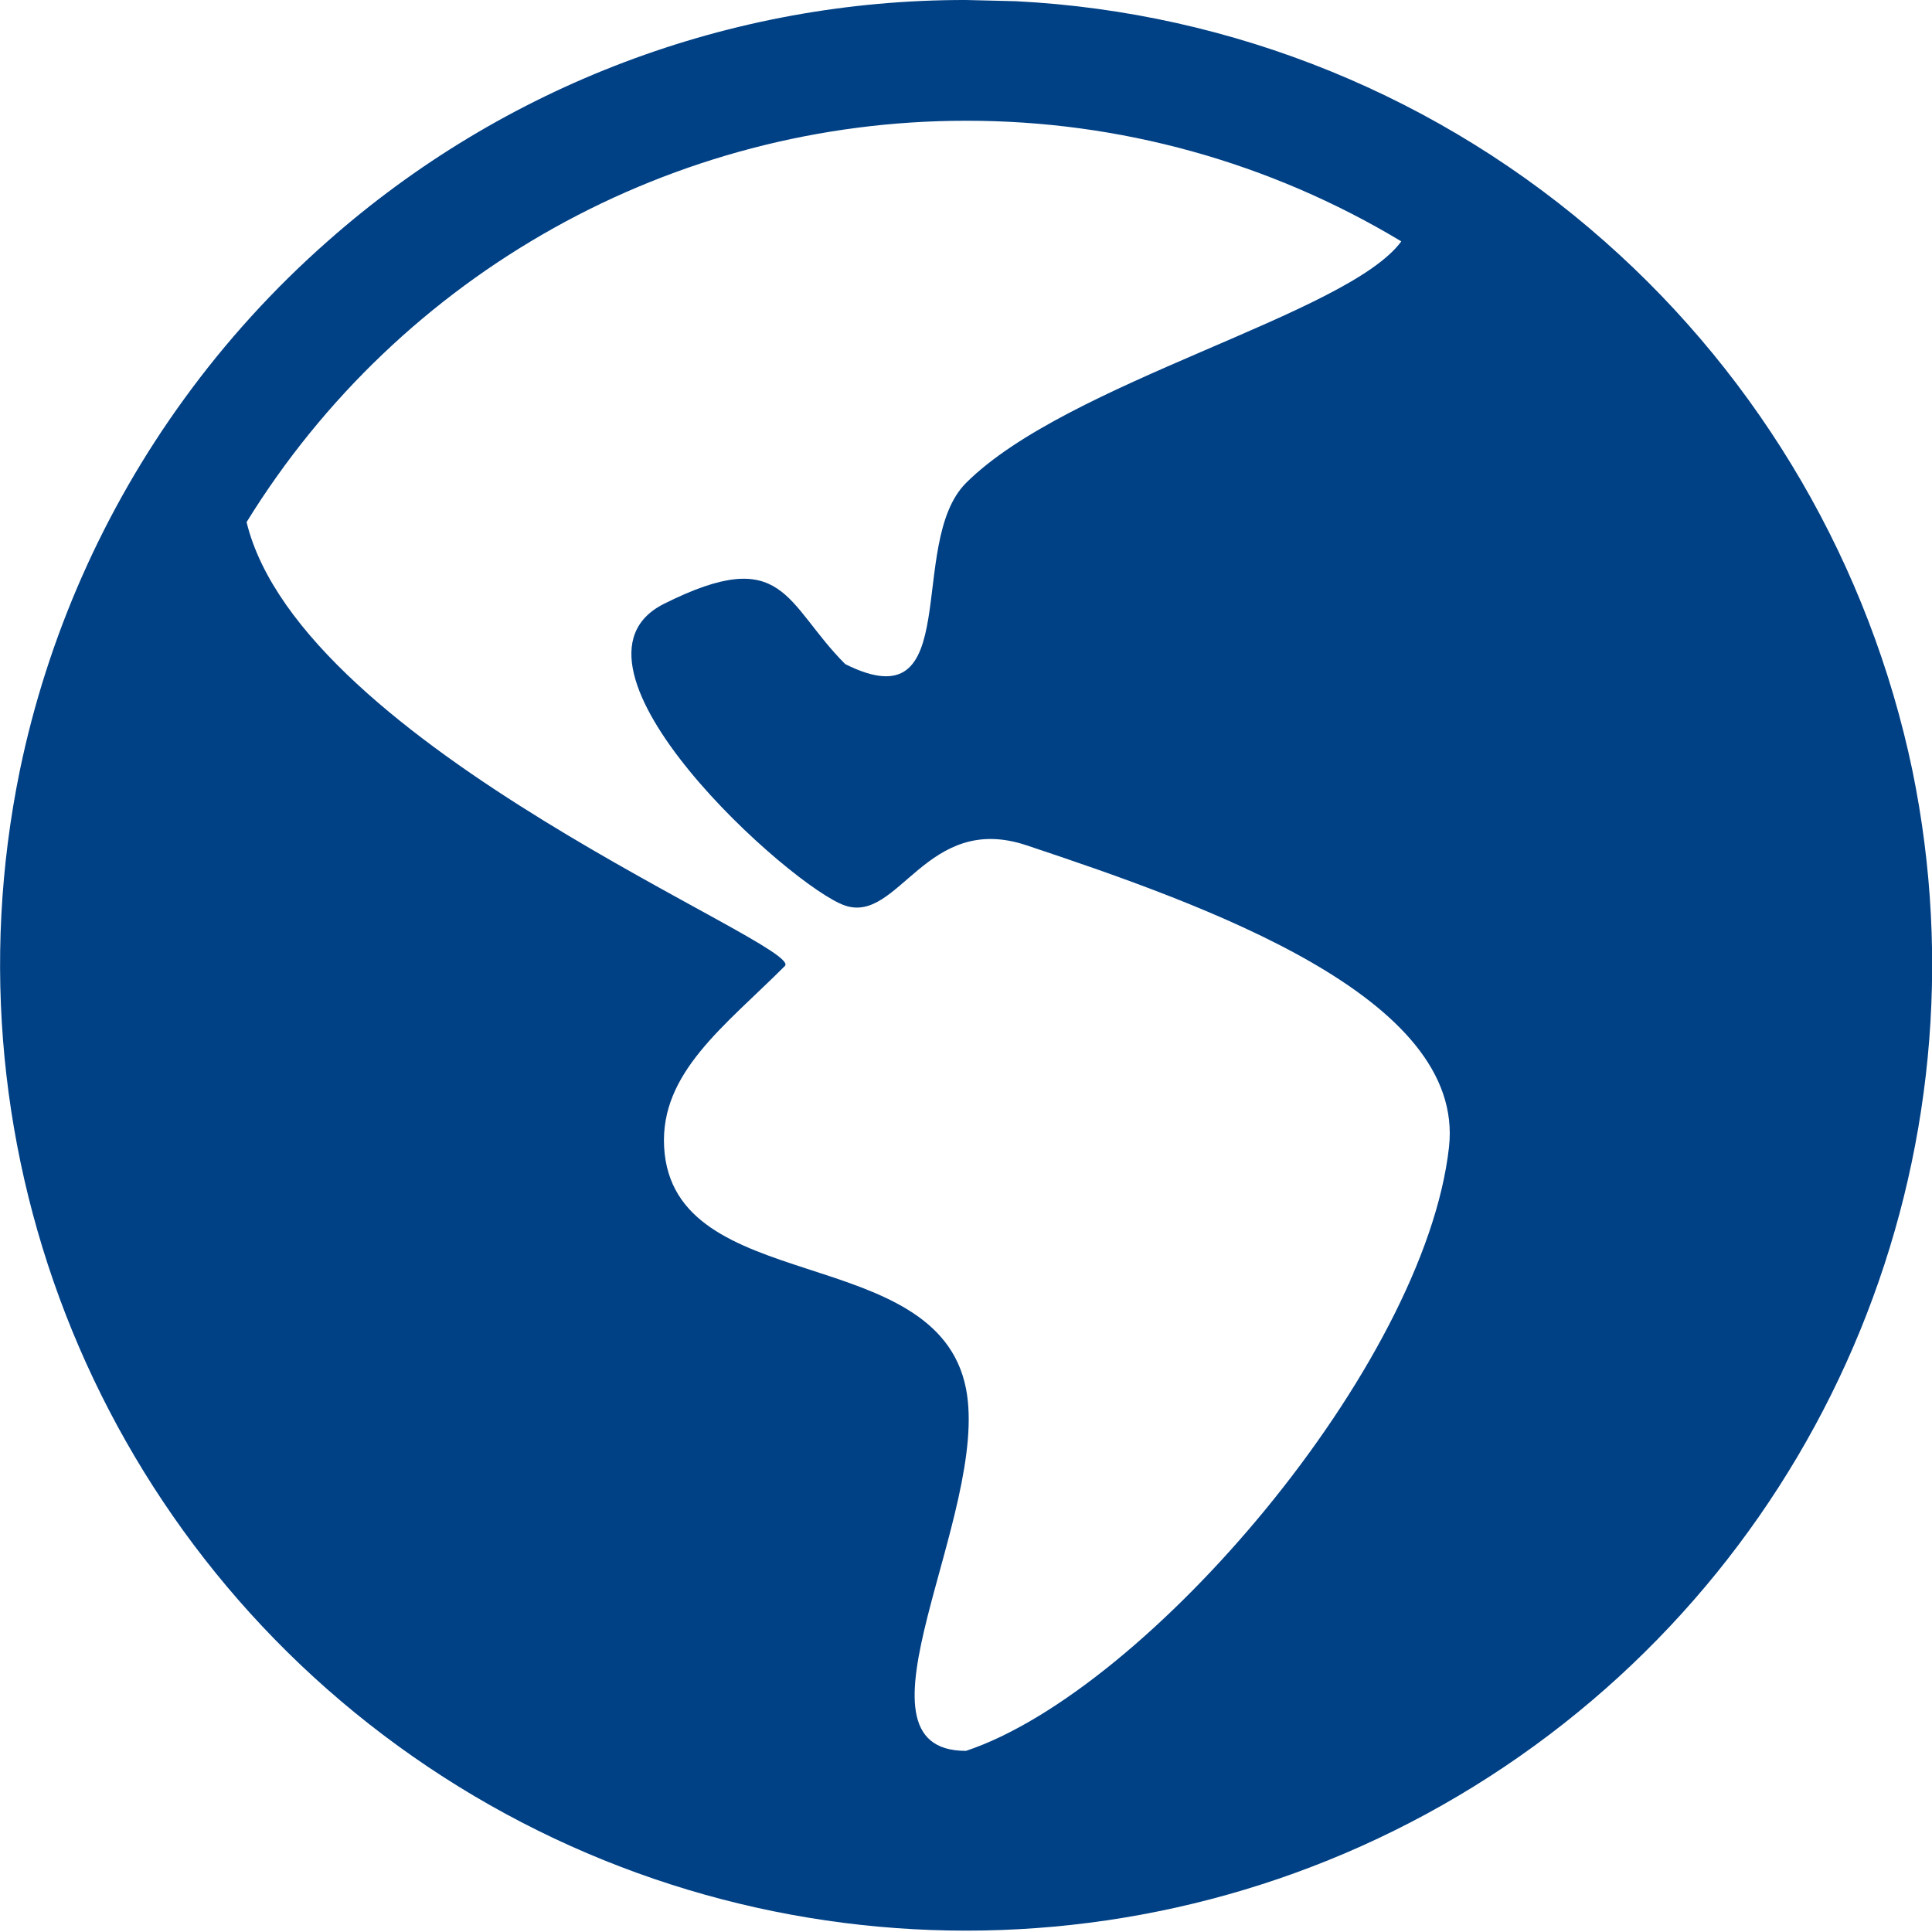
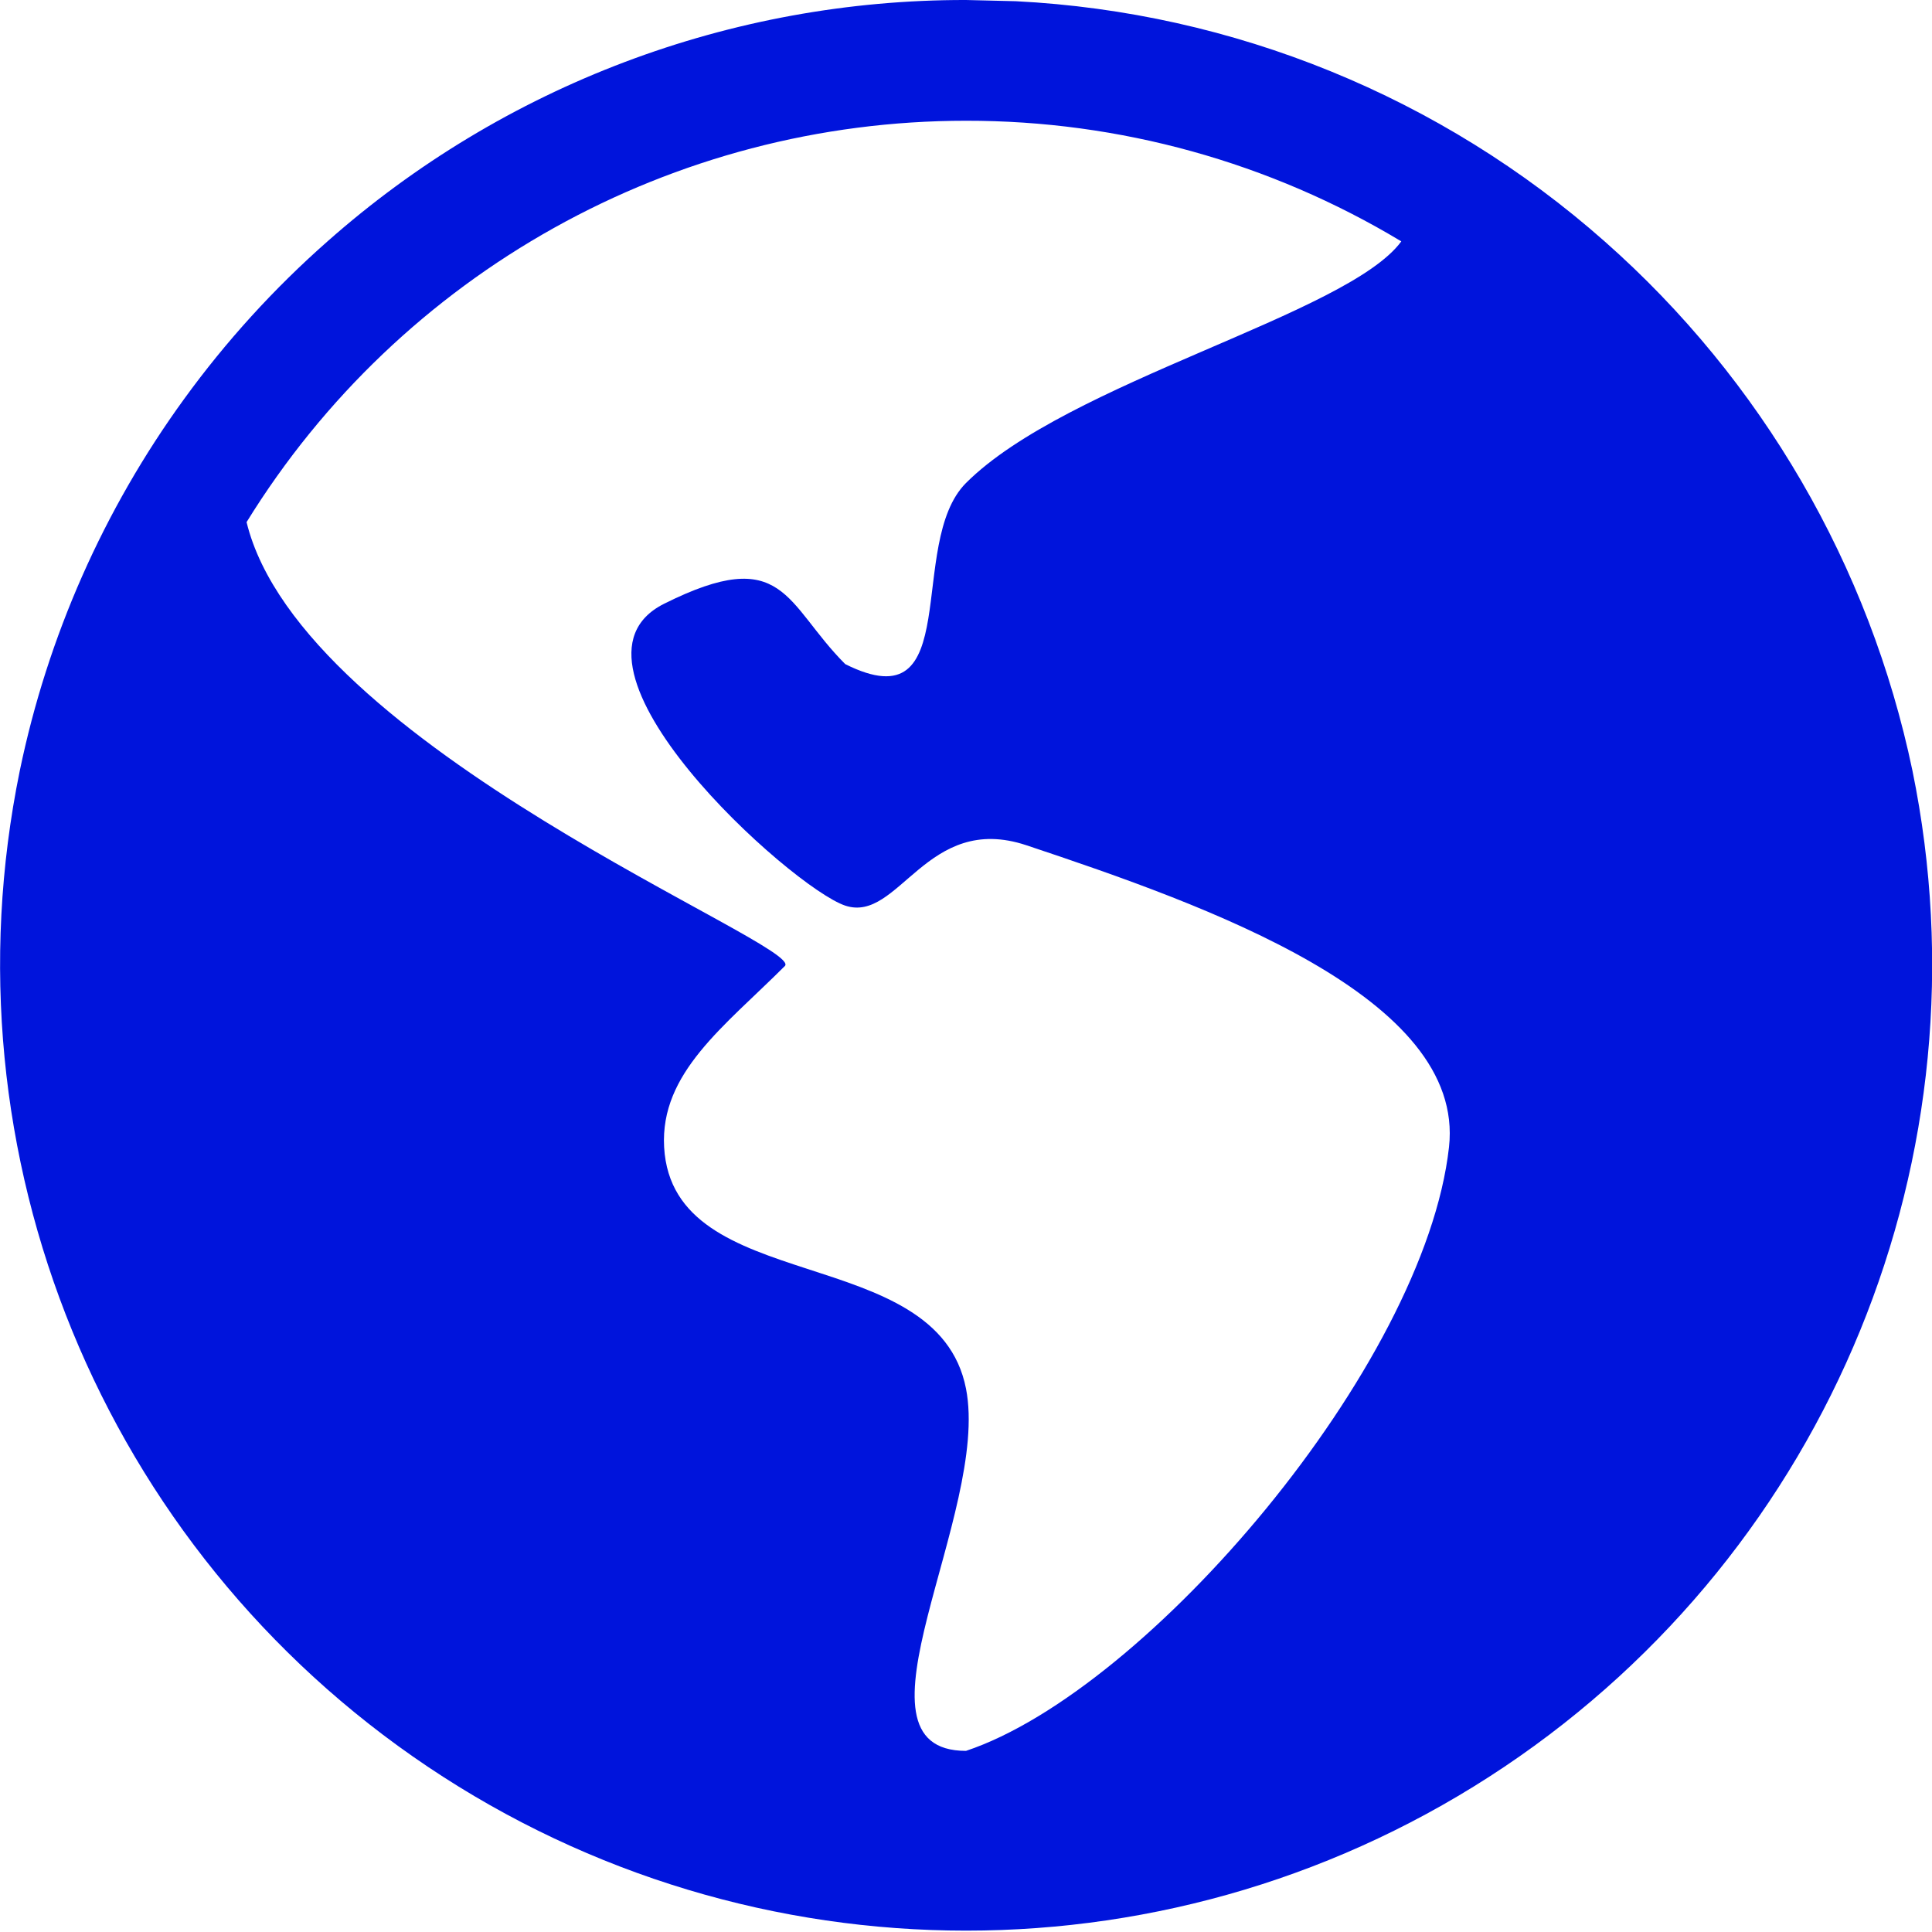
- <svg xmlns="http://www.w3.org/2000/svg" width="16" height="16" fill="#004085" class="bi bi-globe-americas-fill" viewBox="0 0 16 16">
+ <svg xmlns="http://www.w3.org/2000/svg" width="16" height="16" fill="#0014dc" class="bi bi-globe-americas-fill" viewBox="0 0 16 16">
  <path fill-rule="evenodd" d="m8 0 .412.01A7.97 7.97 0 0 1 13.29 2a8.04 8.04 0 0 1 2.548 4.382 8 8 0 1 1-15.674 0 8 8 0 0 1 1.361-3.078A8 8 0 0 1 2.711 2 7.96 7.96 0 0 1 8 0m0 1a7 7 0 0 0-5.958 3.324C2.497 6.192 6.669 7.827 6.5 8c-.5.5-1.034.884-1 1.5.07 1.248 2.259.774 2.5 2 .202 1.032-1.051 3 0 3 1.5-.5 3.798-3.186 4-5 .138-1.242-2-2-3.5-2.5-.828-.276-1.055.648-1.5.5S4.5 5.5 5.5 5s1 0 1.5.5c1 .5.5-1 1-1.5.838-.838 3.16-1.394 3.605-2.001A6.97 6.97 0 0 0 8 1" />
</svg>
